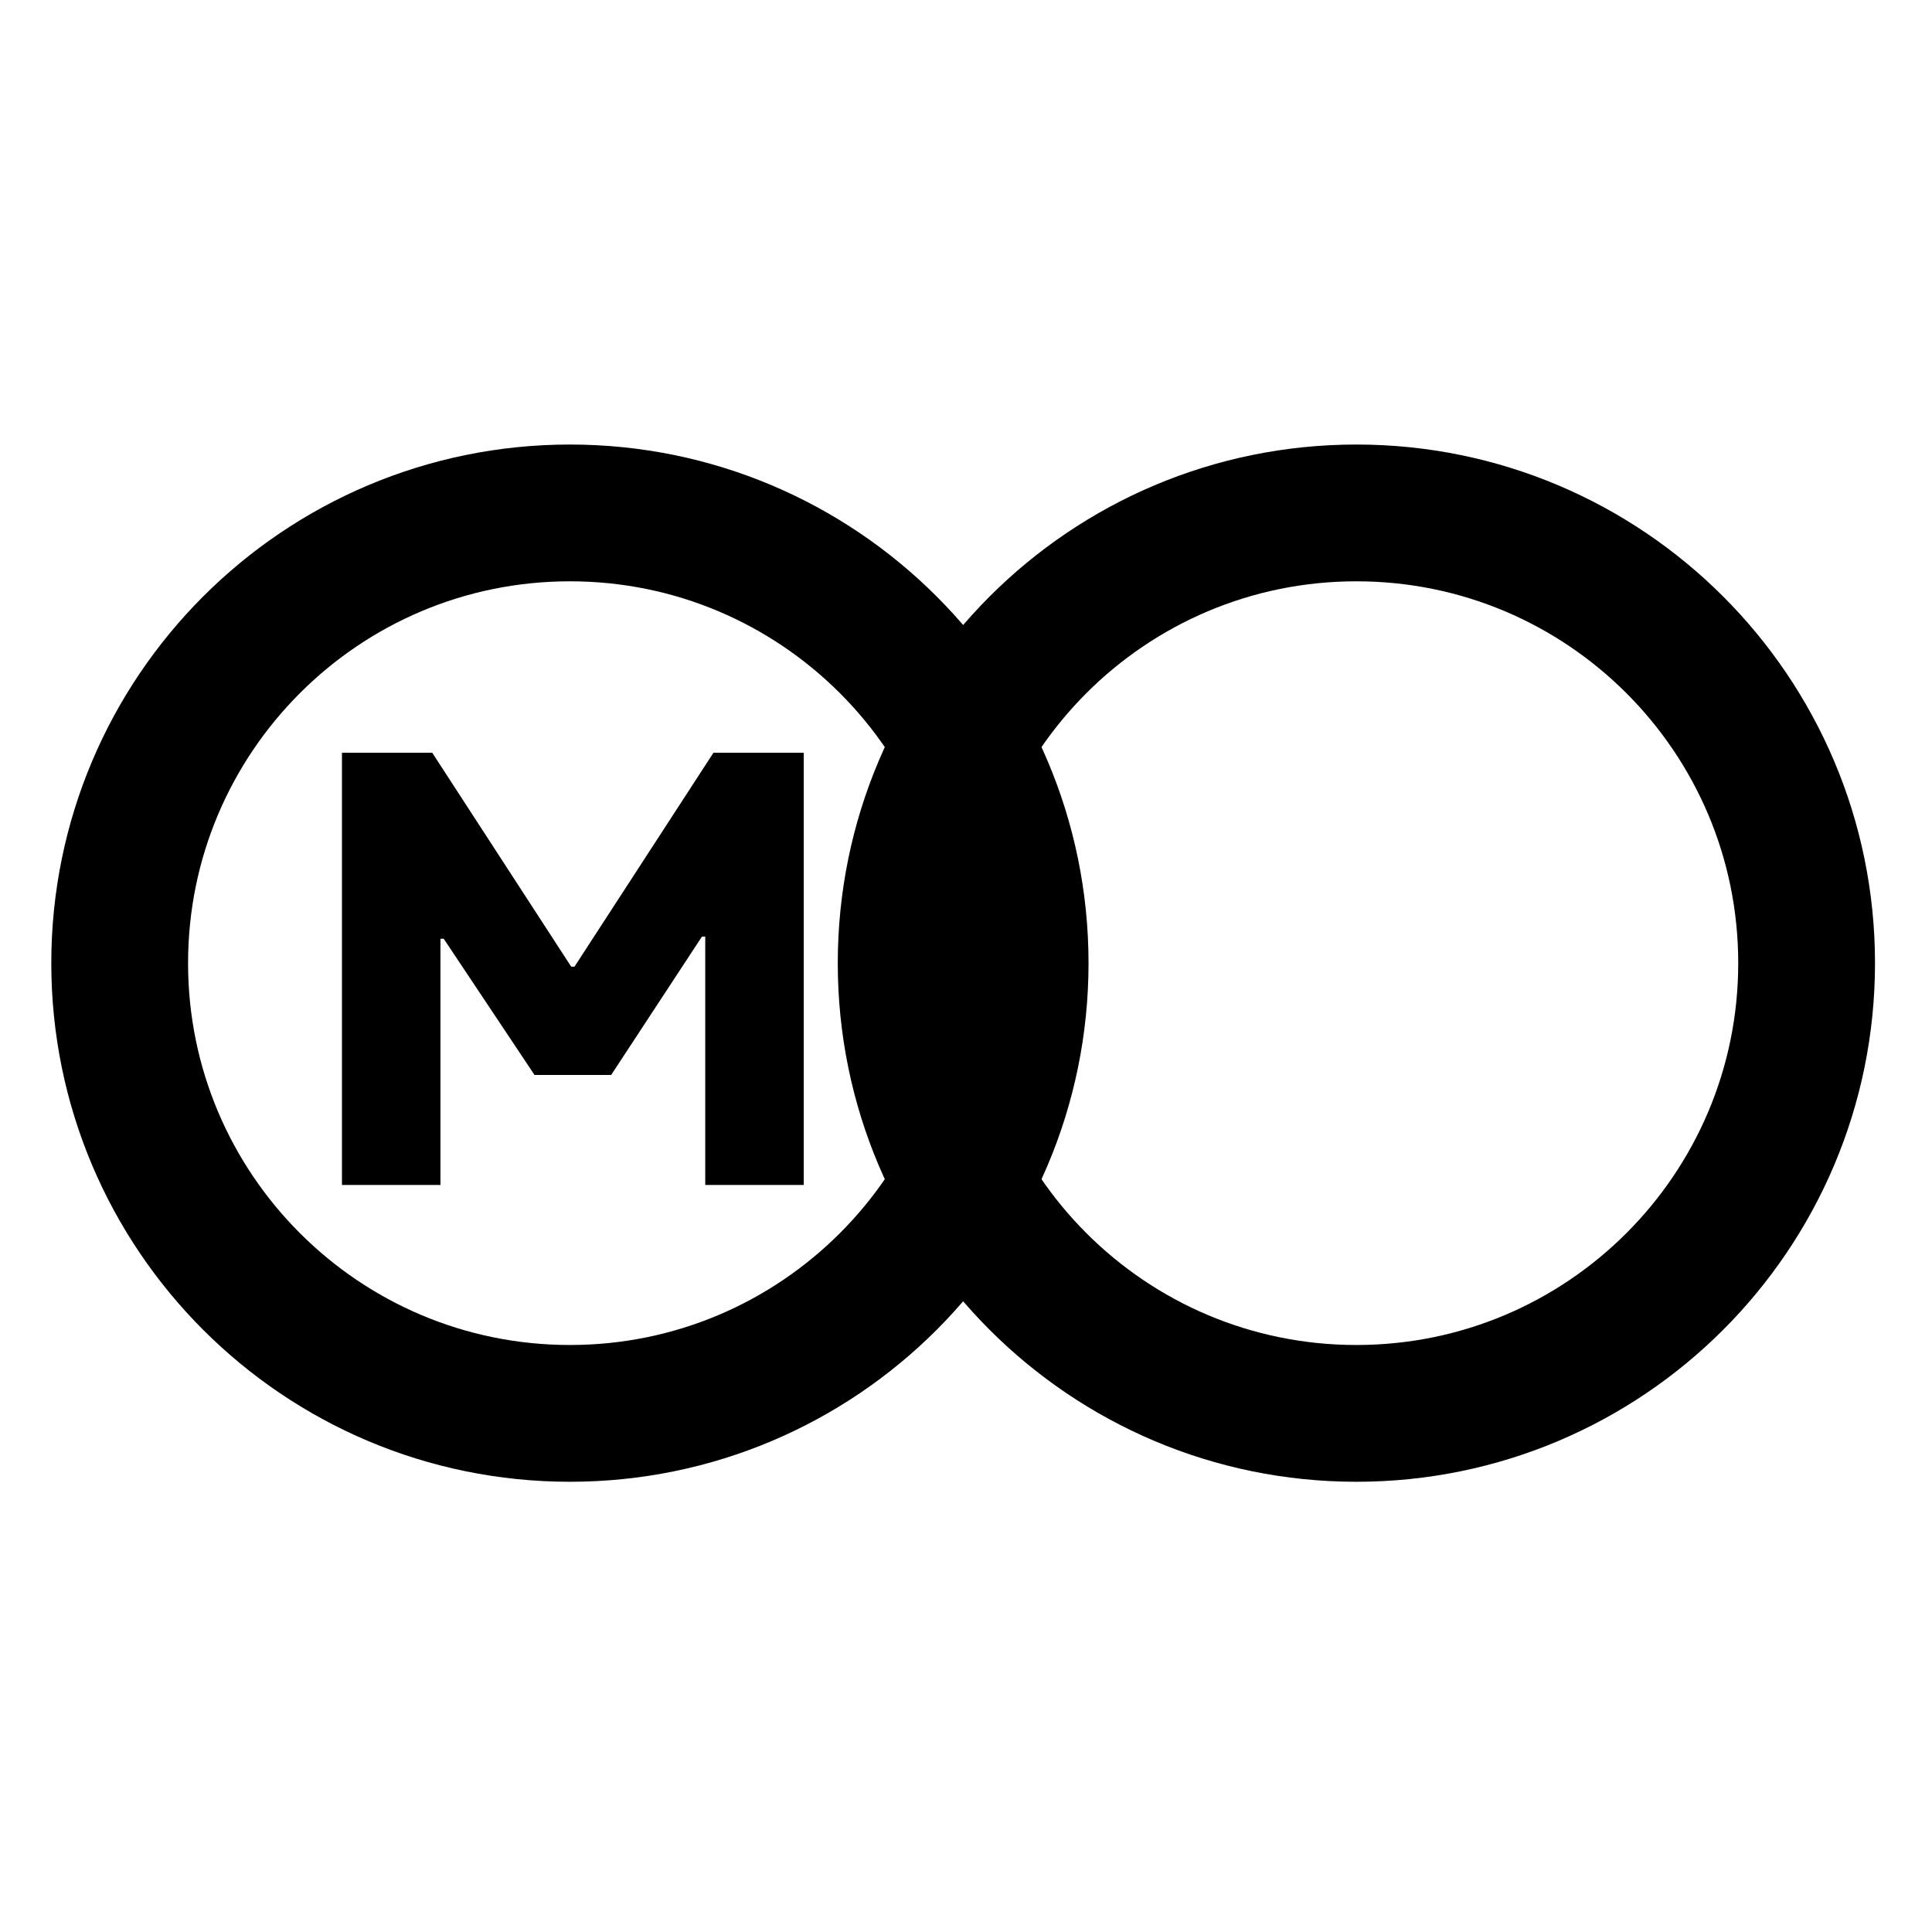
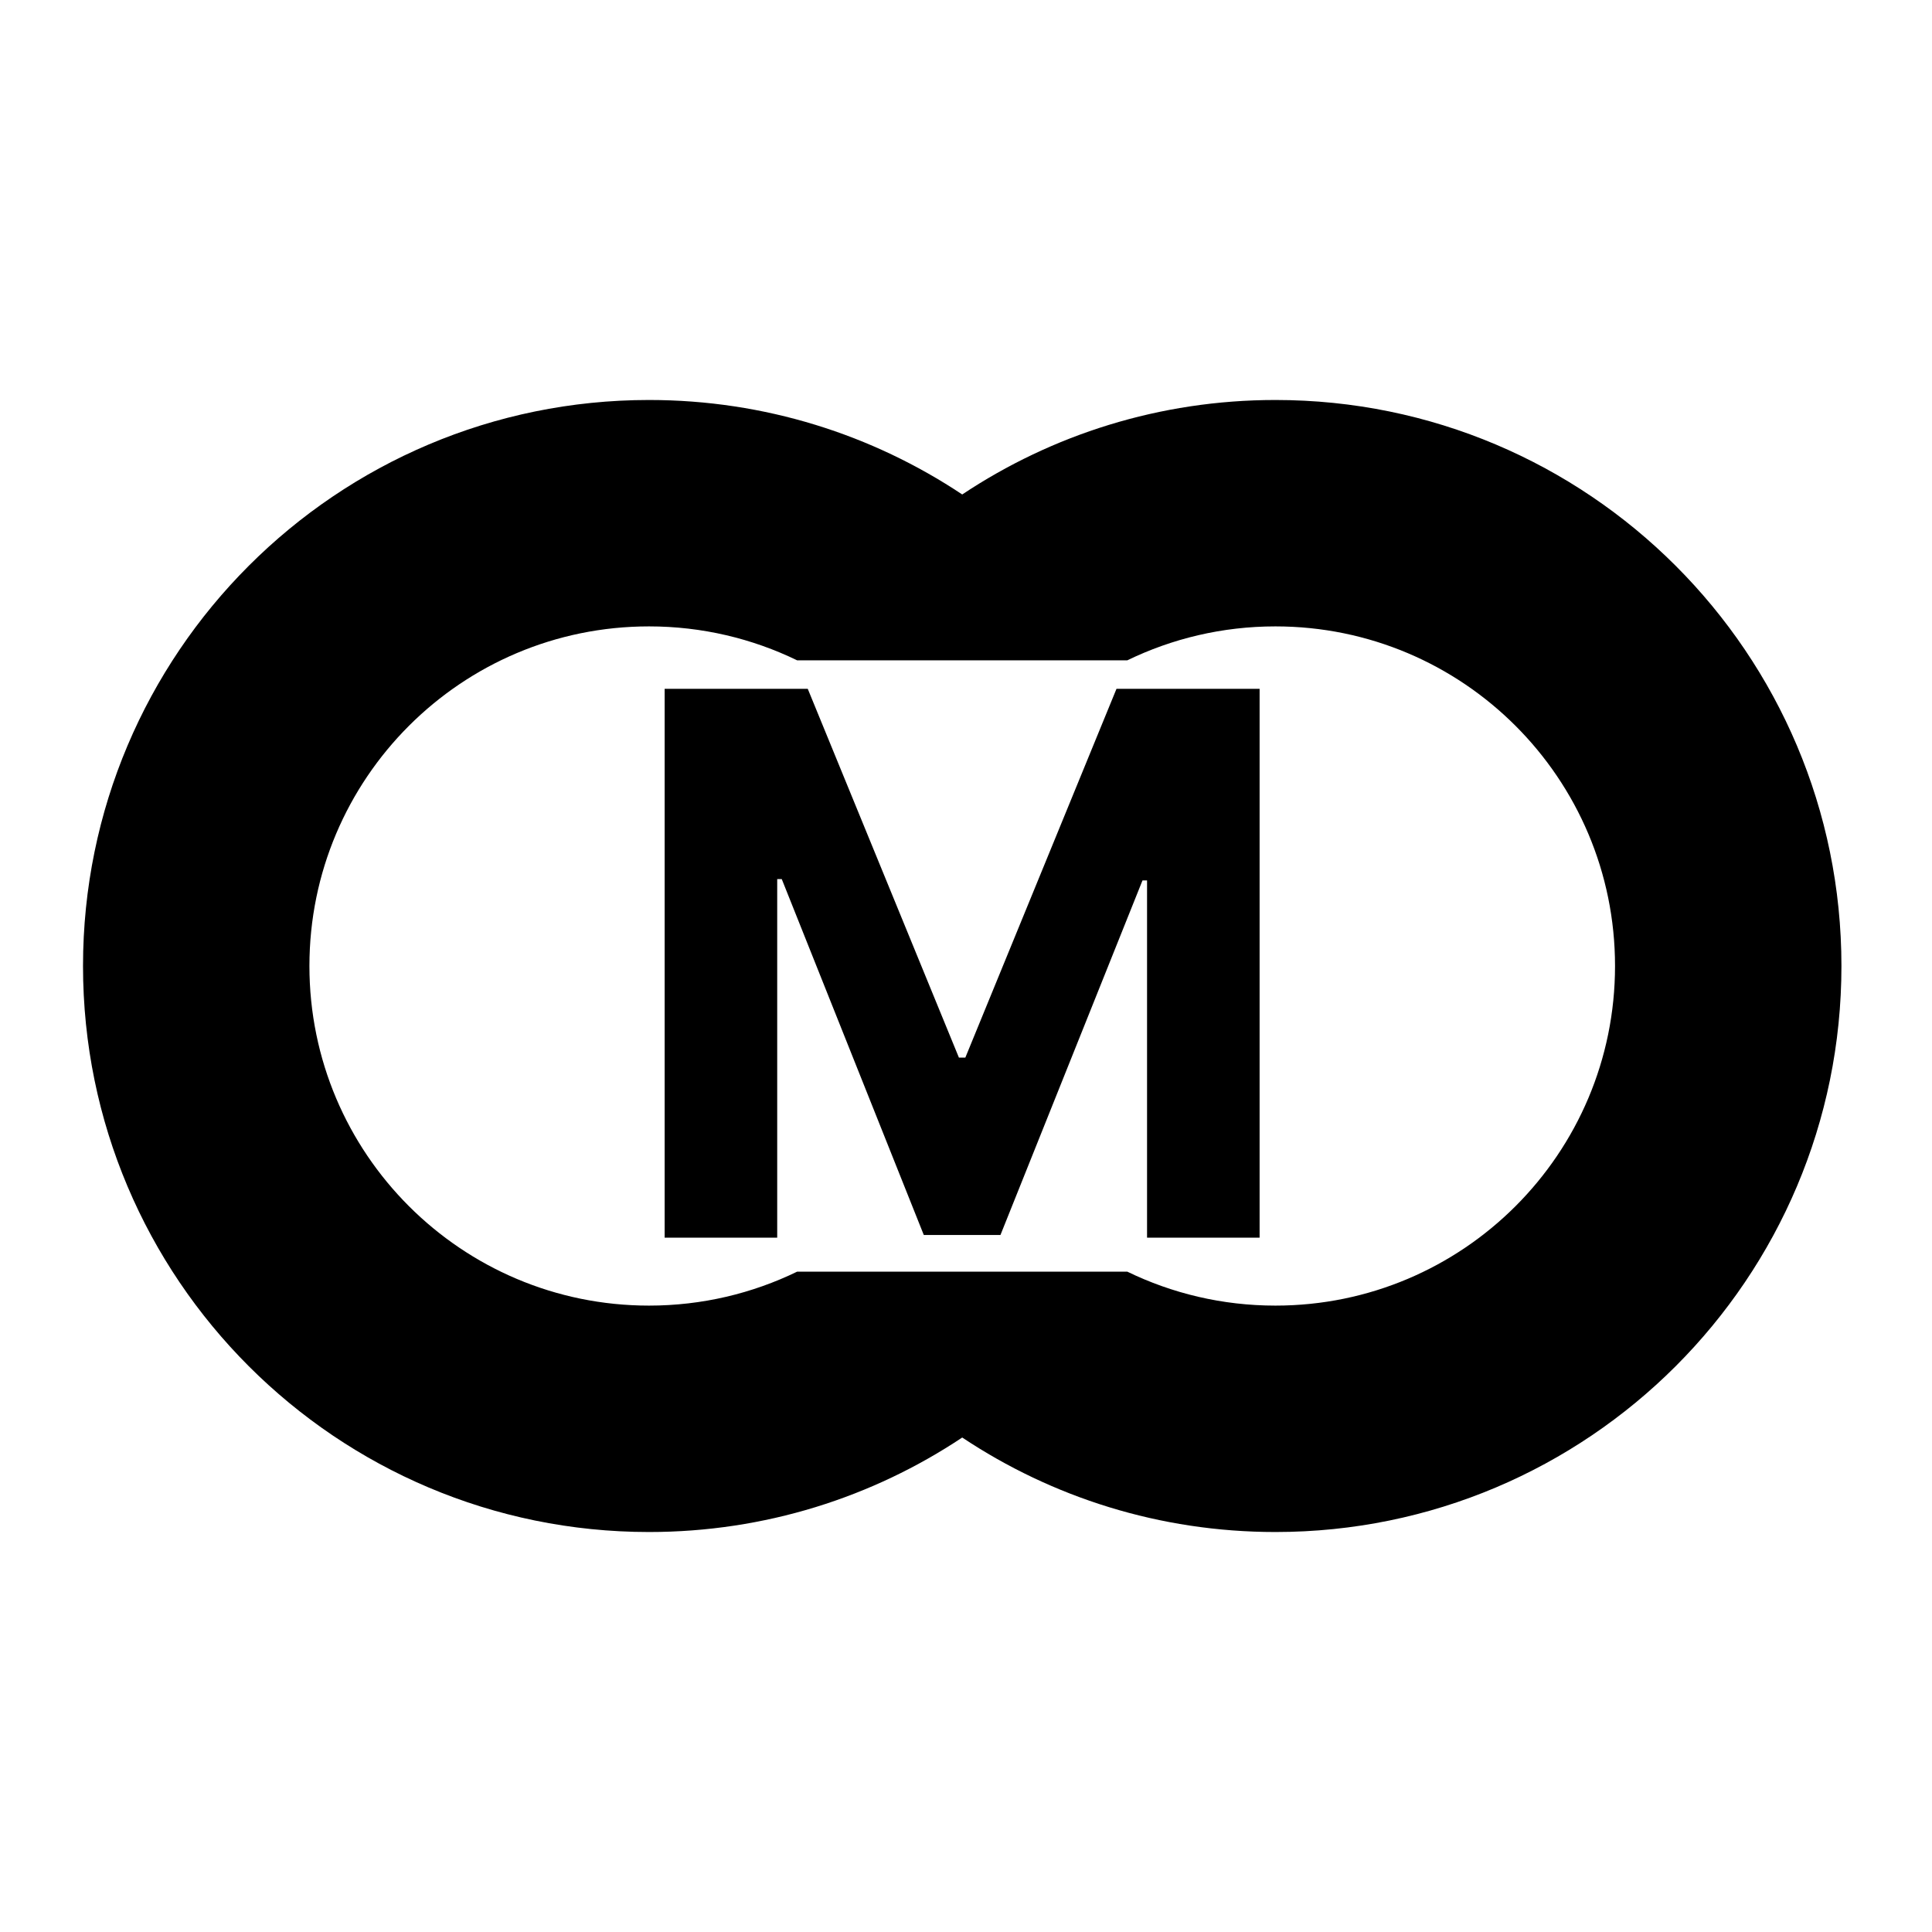
- <svg xmlns="http://www.w3.org/2000/svg" width="339" height="339" viewBox="0 0 339 339" fill="none">
-   <g id="logo 1">
-     <circle id="Ellipse 1" cx="100" cy="169" r="79" stroke="#000000" stroke-width="24" />
-     <circle id="Ellipse 2" cx="238" cy="169" r="79" stroke="#000000" stroke-width="24" />
-     <path id="M" d="M77.283 207.92H60.003V132.08H75.843L100.227 169.616H100.803L125.187 132.08H141.027V207.92H123.747V164.336H123.171L107.235 188.624H93.795L77.859 164.72H77.283V207.92Z" fill="#000000" />
-   </g>
+ <svg xmlns="http://www.w3.org/2000/svg" width="256" height="256" viewBox="0 0 256 256" fill="none">
+   <rect x="0" y="0" width="100%" height="100%" fill="none" />
+   <path d="M169 53C210.421 53 244 86.579 244 128C244 169.421 210.421 203 169 203C153.653 203 139.385 198.389 127.5 190.479C115.615 198.389 101.347 203 86 203C44.579 203 11 169.421 11 128C11 86.579 44.579 53 86 53C101.346 53 115.616 57.61 127.5 65.519C139.384 57.61 153.654 53 169 53ZM169 83C161.961 83 155.301 84.619 149.368 87.5H105.631C99.698 84.619 93.038 83 86 83C61.147 83 41 103.147 41 128C41 152.853 61.147 173 86 173C93.038 173 99.697 171.381 105.629 168.5H149.37C155.303 171.381 161.962 173 169 173C193.853 173 214 152.853 214 128C214 103.147 193.853 83 169 83Z" fill="#000000" />
+   <path d="M88.069 91.273H107.032L127.061 140.136H127.913L147.941 91.273H166.904V164H151.99V116.663H151.386L132.565 163.645H122.409L103.588 116.486H102.984V164H88.069V91.273Z" fill="#000000" />
</svg>
